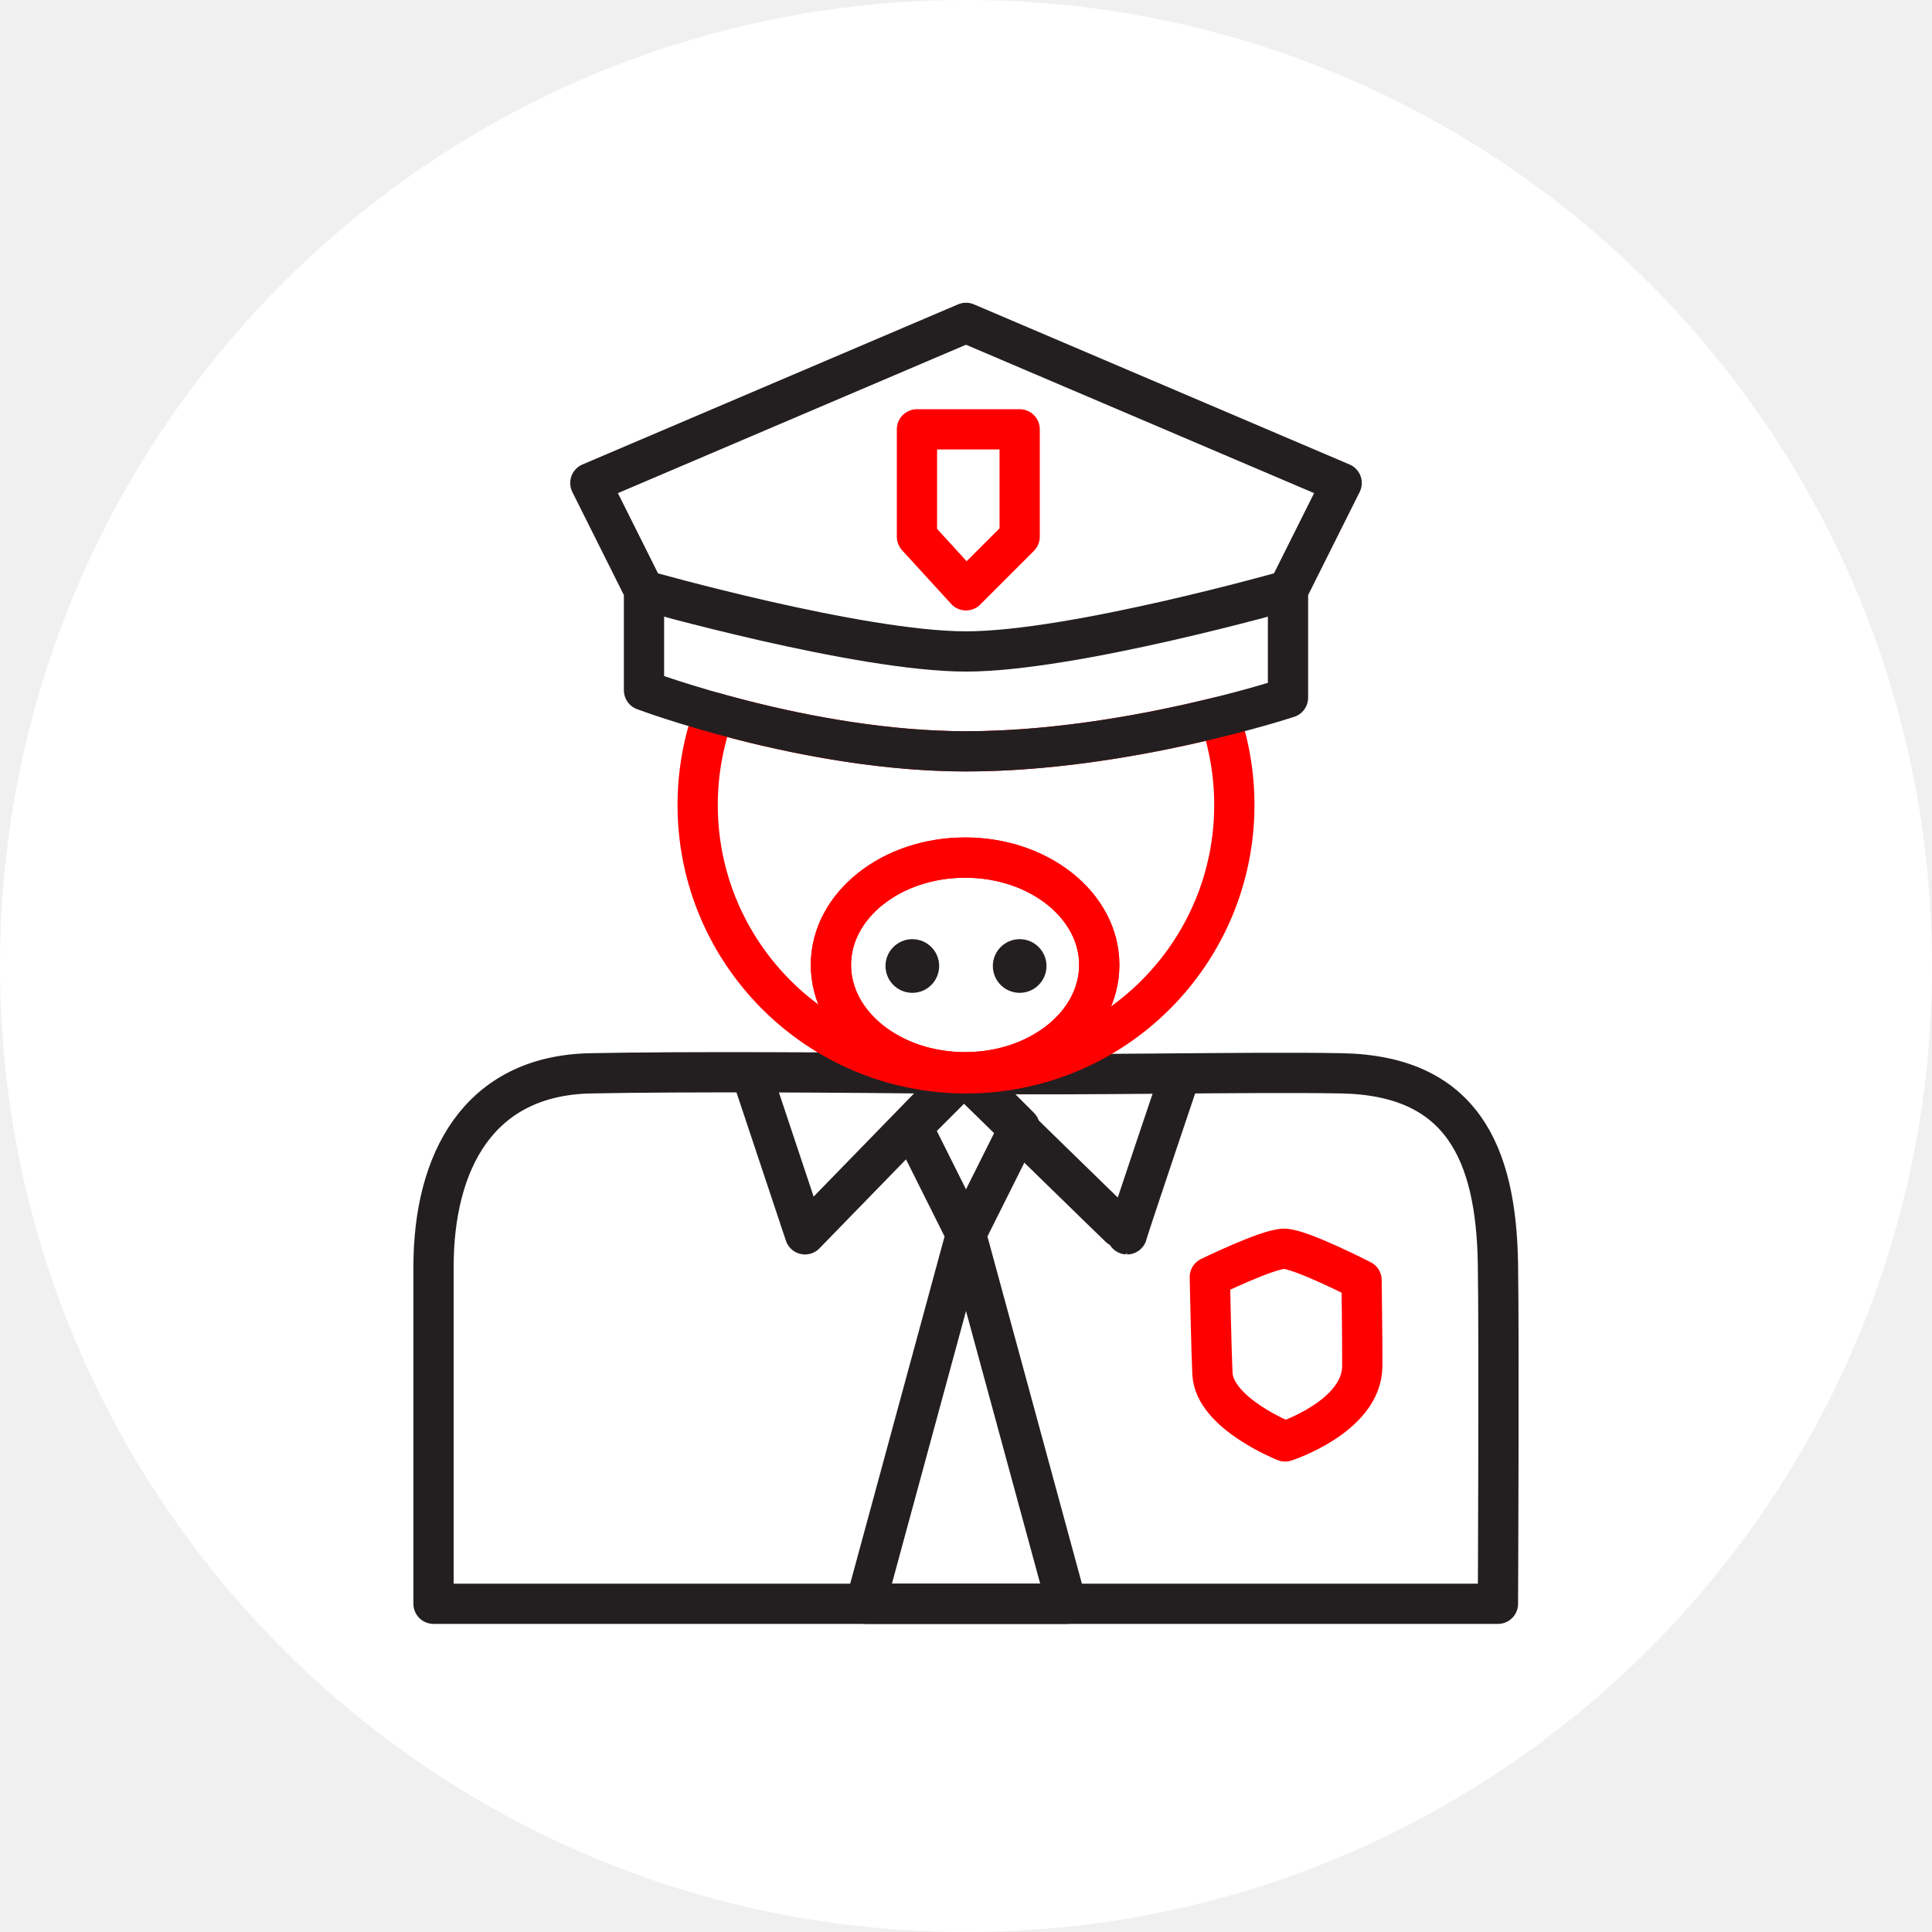
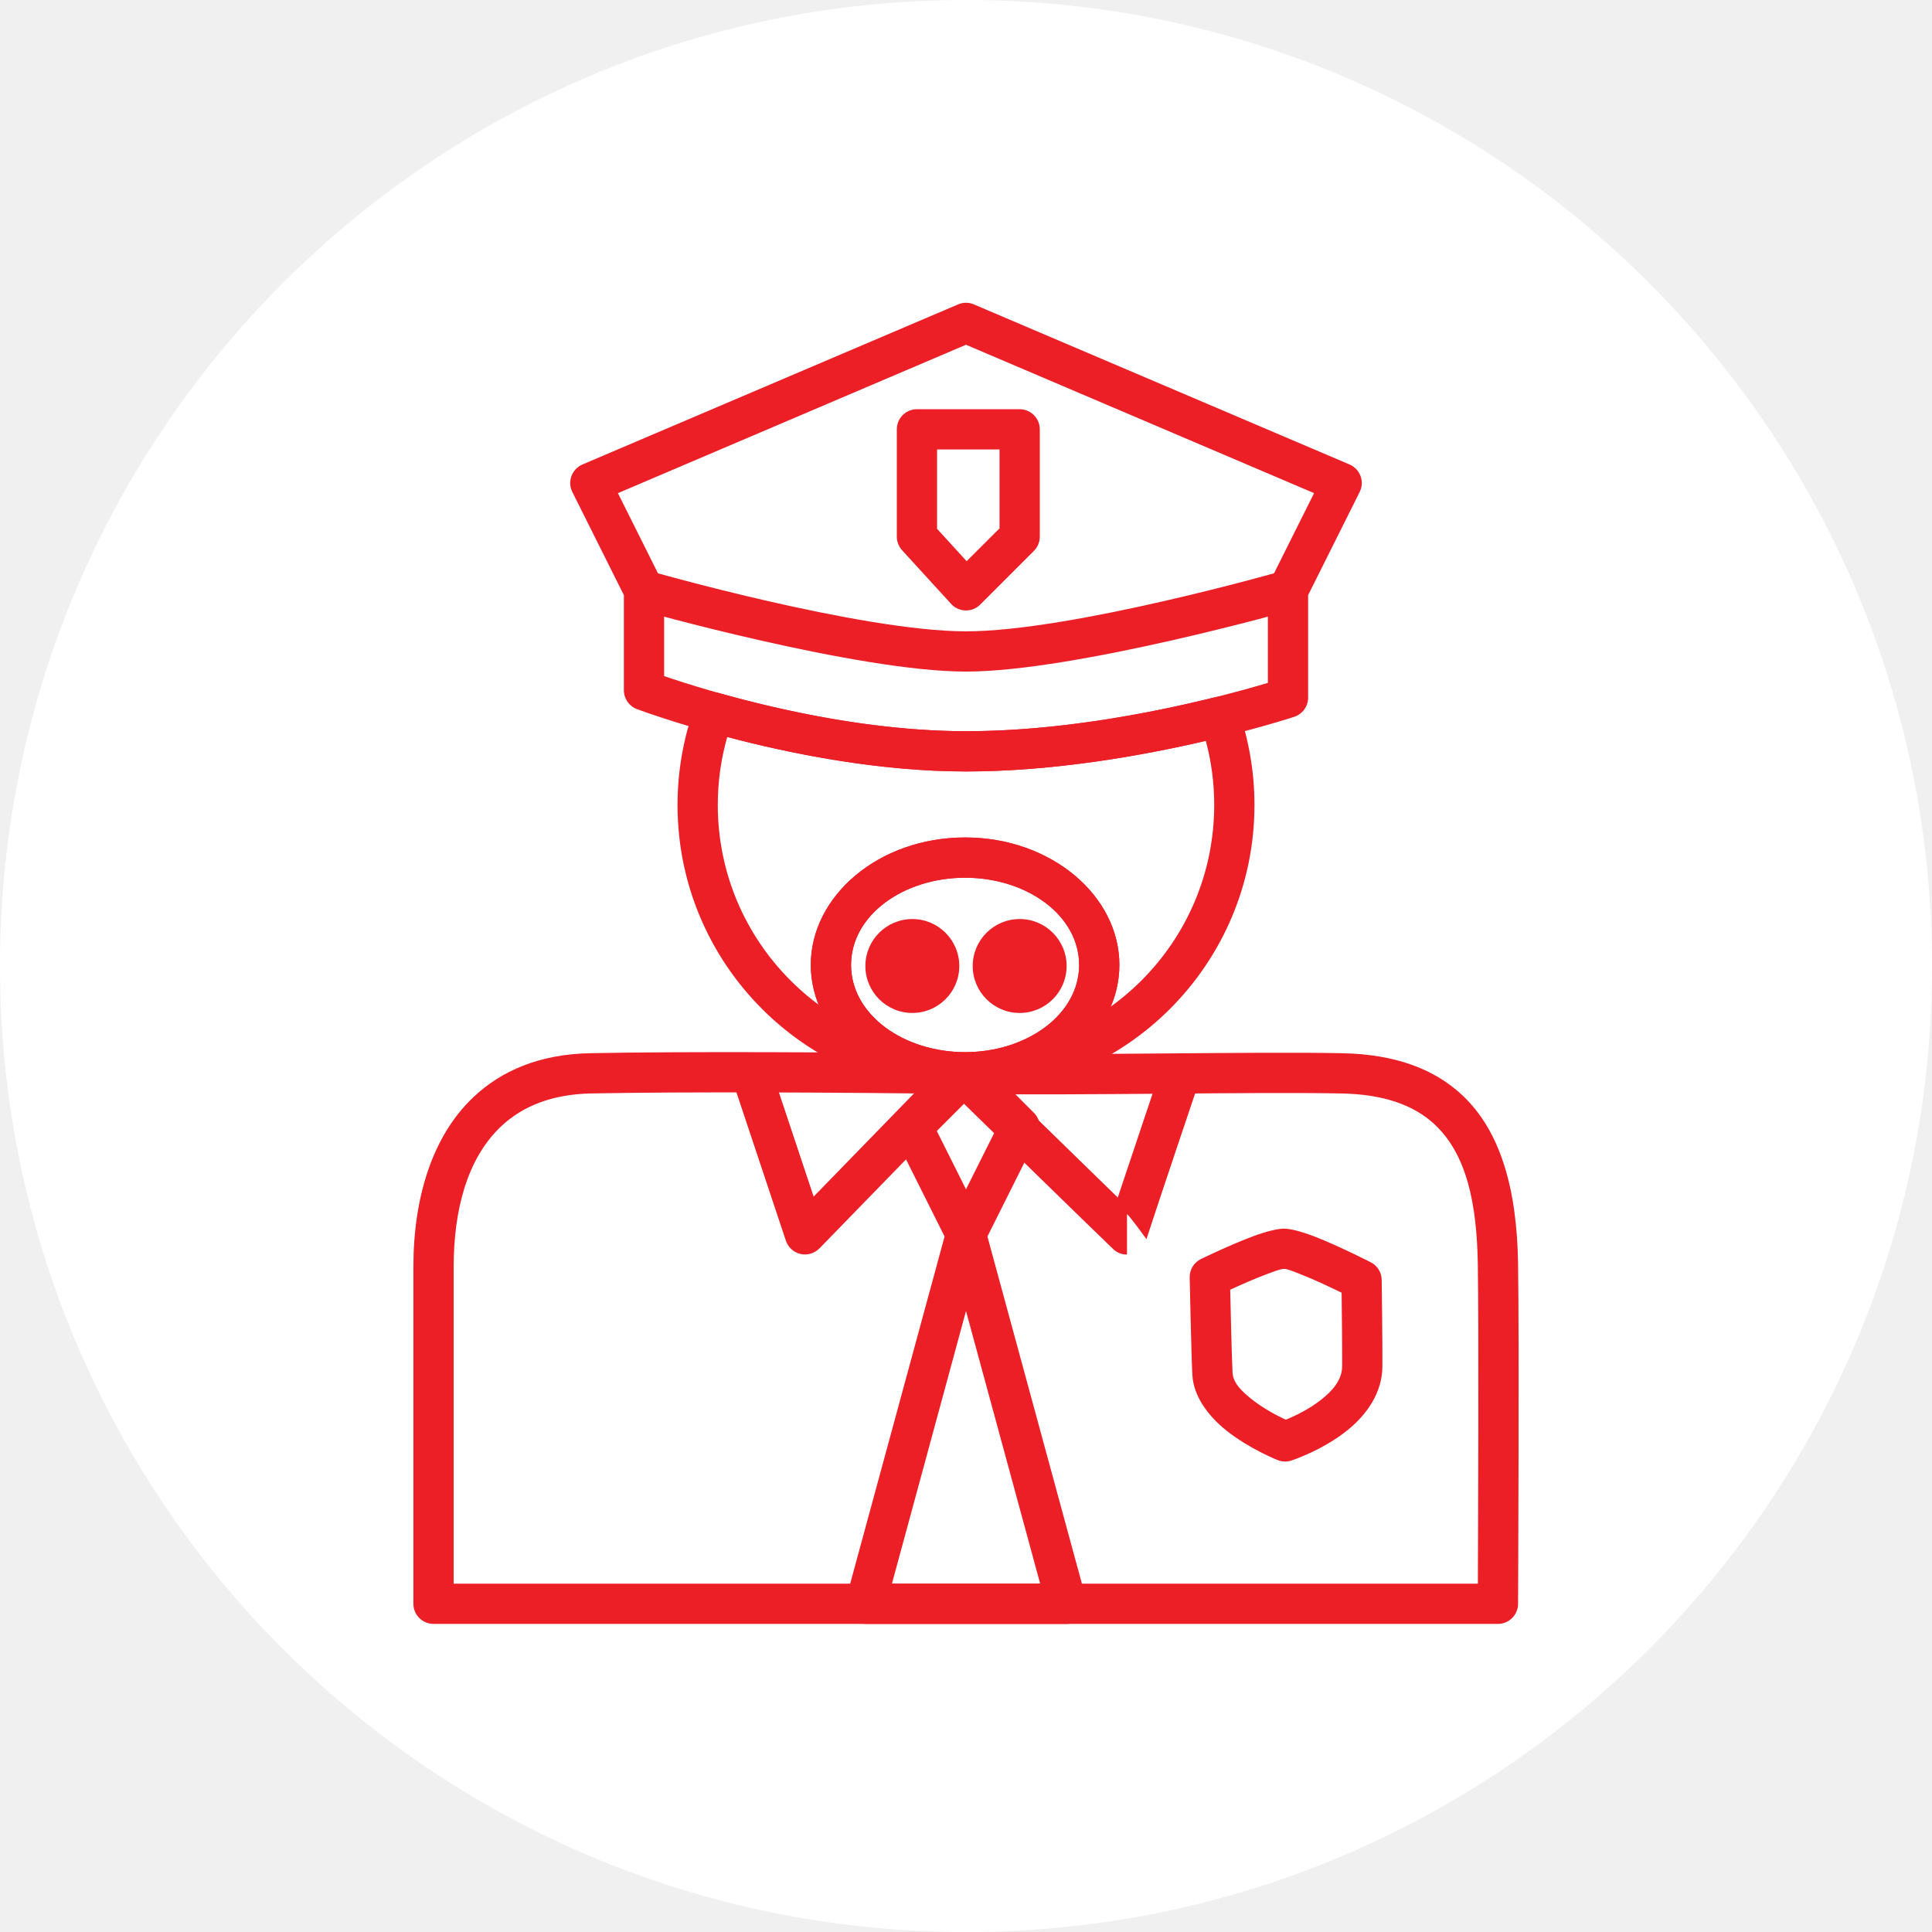
- <svg xmlns="http://www.w3.org/2000/svg" width="100%" height="100%" viewBox="0 0 36 36" version="1.1" xml:space="preserve" style="fill-rule:evenodd;clip-rule:evenodd;stroke-linecap:round;stroke-linejoin:round;stroke-miterlimit:1.5;">
+ <svg xmlns="http://www.w3.org/2000/svg" width="100%" height="100%" viewBox="0 0 36 36" version="1.1" xml:space="preserve" style="fill-rule:evenodd;clip-rule:evenodd;stroke-linejoin:round;stroke-miterlimit:2;">
  <rect id="cops" x="0" y="0" width="36" height="36" style="fill:none;" />
  <g>
    <circle cx="18" cy="18" r="18" style="fill:#fff;" />
  </g>
-   <path d="M8.078,29.884c-0,-0 0.001,-4.568 -0,-6.269c-0.001,-1.981 0.846,-3.572 2.922,-3.615c1.719,-0.035 4.717,-0.019 6.971,0.009c2.359,0.031 5.337,-0.041 7.029,-0.009c2.228,0.042 2.879,1.469 2.912,3.551c0.023,1.471 -0,6.333 -0,6.333l-19.834,-0Z" style="fill:none;stroke:#231f20;stroke-width:0.75px;" />
-   <ellipse cx="17.983" cy="17.98" rx="2.5" ry="2" style="fill:none;stroke:#f00;stroke-width:0.75px;" />
-   <ellipse cx="17.983" cy="17.98" rx="2.5" ry="2" style="fill:none;stroke:#f00;stroke-width:0.75px;" />
-   <circle cx="17" cy="18" r="0.5" style="fill:#231f20;" />
-   <circle cx="19" cy="18" r="0.5" style="fill:#231f20;" />
-   <path d="M23.947,26.859c0,-0 -1.315,-0.518 -1.355,-1.261c-0.019,-0.376 -0.049,-1.801 -0.049,-1.801c-0,-0 1.08,-0.527 1.383,-0.528c0.303,-0.001 1.445,0.585 1.445,0.585c0,0 0.016,1.179 0.013,1.603c-0.005,0.937 -1.437,1.402 -1.437,1.402Z" style="fill:none;stroke:#f00;stroke-width:0.75px;" />
-   <path d="M14,20l1,3l2.919,-3c0,0 3.069,3 3.081,3c-0.012,0 1,-3 1,-3" style="fill:none;stroke:#231f20;stroke-width:0.75px;" />
-   <path d="M17,21l1,2l-1.871,6.884l3.744,-0l-1.873,-6.884l1,-2l-1,-1l-1,1Z" style="fill:none;stroke:#231f20;stroke-width:0.75px;" />
-   <path d="M13.305,13.278c1.157,0.325 2.932,0.722 4.695,0.722c1.778,-0 3.567,-0.355 4.724,-0.642c0.179,0.514 0.276,1.067 0.276,1.642c0,2.76 -2.24,5 -5,5c-2.76,0 -5,-2.24 -5,-5c0,-0.605 0.108,-1.185 0.305,-1.722Z" style="fill:none;stroke:#f00;stroke-width:0.75px;" />
-   <path d="M12,11l0,1.862c0,0 3.017,1.138 6,1.138c2.983,-0 6,-1 6,-1l0,-2l1,-2l-7,-2.984l-7,2.984l1,2Z" style="fill:none;stroke:#231f20;stroke-width:0.75px;" />
-   <path d="M12,11c0,0 4.003,1.139 6,1.139c1.997,-0 6,-1.139 6,-1.139" style="fill:none;stroke:#231f20;stroke-width:0.75px;" />
-   <path d="M19,8l-1.914,0l0,2l0.914,1l1,-1l0,-2Z" style="fill:none;stroke:#f00;stroke-width:0.75px;" />
+   <path d="M7.703,29.884c-0,0.099 0.039,0.195 0.11,0.265c0.07,0.07 0.166,0.11 0.265,0.11l19.834,-0c0.206,-0 0.374,-0.167 0.375,-0.373c-0,-0 0.023,-4.868 -0,-6.341c-0.021,-1.37 -0.317,-2.472 -1.055,-3.152c-0.505,-0.466 -1.22,-0.749 -2.225,-0.768c-1.693,-0.032 -4.672,0.04 -7.031,0.009c-2.258,-0.028 -5.262,-0.044 -6.984,-0.009c-0.939,0.019 -1.654,0.327 -2.176,0.824c-0.759,0.721 -1.114,1.863 -1.113,3.166c0.001,1.701 -0,6.269 -0,6.269Zm0.75,-0.375c0,-1.127 0,-4.489 -0,-5.894c-0,-1.074 0.254,-2.028 0.88,-2.623c0.4,-0.38 0.954,-0.602 1.675,-0.617c1.716,-0.035 4.708,-0.019 6.958,0.009c2.358,0.031 5.335,-0.041 7.027,-0.009c0.778,0.015 1.34,0.209 1.731,0.569c0.607,0.56 0.795,1.485 0.813,2.613c0.019,1.222 0.006,4.787 0.001,5.952l-19.085,-0Z" style="fill:#ec1f27;" />
+   <path d="M17.983,15.605c-1.607,-0 -2.875,1.089 -2.875,2.375c-0,1.285 1.268,2.375 2.875,2.375c1.607,-0 2.875,-1.09 2.875,-2.375c-0,-1.286 -1.268,-2.375 -2.875,-2.375Zm-0,0.75c1.153,-0 2.125,0.702 2.125,1.625c-0,0.922 -0.972,1.625 -2.125,1.625c-1.153,-0 -2.125,-0.703 -2.125,-1.625c-0,-0.923 0.972,-1.625 2.125,-1.625Z" style="fill:#ec1f27;" />
+   <path d="M17.983,15.605c-1.607,-0 -2.875,1.089 -2.875,2.375c-0,1.285 1.268,2.375 2.875,2.375c1.607,-0 2.875,-1.09 2.875,-2.375c-0,-1.286 -1.268,-2.375 -2.875,-2.375Zm-0,0.75c1.153,-0 2.125,0.702 2.125,1.625c-0,0.922 -0.972,1.625 -2.125,1.625c-1.153,-0 -2.125,-0.703 -2.125,-1.625c-0,-0.923 0.972,-1.625 2.125,-1.625Z" style="fill:#ec1f27;" />
+   <circle cx="17" cy="18" r="0.5" style="fill:#ec1f27;" />
+   <path d="M17,17.125c-0.483,0 -0.875,0.392 -0.875,0.875c0,0.483 0.392,0.875 0.875,0.875c0.483,0 0.875,-0.392 0.875,-0.875c0,-0.483 -0.392,-0.875 -0.875,-0.875Zm-0,0.75c0.069,0 0.125,0.056 0.125,0.125c0,0.069 -0.056,0.125 -0.125,0.125c-0.069,0 -0.125,-0.056 -0.125,-0.125c0,-0.069 0.056,-0.125 0.125,-0.125Z" style="fill:#ec1f27;" />
+   <circle cx="19" cy="18" r="0.5" style="fill:#ec1f27;" />
+   <path d="M19,17.125c-0.483,-0 -0.875,0.392 -0.875,0.875c0,0.483 0.392,0.875 0.875,0.875c0.483,-0 0.875,-0.392 0.875,-0.875c0,-0.483 -0.392,-0.875 -0.875,-0.875Zm0,0.75c0.069,-0 0.125,0.056 0.125,0.125c0,0.069 -0.056,0.125 -0.125,0.125c-0.069,-0 -0.125,-0.056 -0.125,-0.125c0,-0.069 0.056,-0.125 0.125,-0.125Z" style="fill:#ec1f27;" />
+   <path d="M23.81,27.208c0.081,0.031 0.17,0.034 0.253,0.007c0,0 0.582,-0.189 1.05,-0.569c0.361,-0.294 0.643,-0.696 0.646,-1.187c0.003,-0.425 -0.013,-1.61 -0.013,-1.61c-0.002,-0.139 -0.08,-0.265 -0.204,-0.328c0,-0 -0.579,-0.297 -1.034,-0.475c-0.245,-0.096 -0.465,-0.153 -0.583,-0.152c-0.118,0 -0.328,0.051 -0.561,0.137c-0.437,0.161 -0.986,0.429 -0.986,0.429c-0.131,0.064 -0.213,0.198 -0.21,0.345c-0,-0 0.03,1.434 0.05,1.813c0.021,0.397 0.289,0.762 0.634,1.038c0.431,0.344 0.958,0.552 0.958,0.552Zm0.148,-0.754c-0.151,-0.07 -0.411,-0.203 -0.638,-0.384c-0.171,-0.137 -0.343,-0.294 -0.353,-0.492c-0.015,-0.276 -0.035,-1.125 -0.044,-1.546c0.186,-0.086 0.461,-0.209 0.7,-0.297c0.128,-0.047 0.24,-0.091 0.304,-0.091c0.064,-0 0.176,0.048 0.308,0.1c0.262,0.102 0.568,0.248 0.764,0.344c0.005,0.363 0.012,1.062 0.01,1.367c-0.001,0.259 -0.179,0.454 -0.369,0.609c-0.242,0.196 -0.522,0.326 -0.681,0.39l-0.001,0Z" style="fill:#ec1f27;" />
+   <path d="M20.728,23.26c0.044,0.048 0.095,0.079 0.149,0.097c0.064,0.023 0.11,0.018 0.123,0.018l0,-0.75c0.027,0 0.363,0.465 0.363,0.465c0,0 0.01,-0.03 0.019,-0.06c0.155,-0.485 0.973,-2.91 0.973,-2.91c0.066,-0.196 -0.039,-0.409 -0.235,-0.475c-0.196,-0.066 -0.409,0.039 -0.475,0.235c-0,0 -0.527,1.562 -0.817,2.434c-0.847,-0.823 -2.647,-2.582 -2.647,-2.582c-0.071,-0.07 -0.167,-0.108 -0.266,-0.107c-0.1,0.001 -0.195,0.042 -0.265,0.113l-2.489,2.559c-0,-0 -0.805,-2.416 -0.805,-2.416c-0.066,-0.196 -0.278,-0.302 -0.475,-0.237c-0.196,0.066 -0.302,0.278 -0.237,0.475l1,3c0.042,0.124 0.145,0.217 0.272,0.247c0.128,0.029 0.261,-0.011 0.353,-0.104l2.657,-2.731c0.657,0.642 2.321,2.268 2.725,2.655c0.032,0.032 0.059,0.056 0.077,0.074Z" style="fill:#ec1f27;" />
+   <path d="M16.735,20.735c-0.114,0.114 -0.143,0.288 -0.07,0.433l0.936,1.872c-0,-0 -1.834,6.745 -1.834,6.745c-0.03,0.113 -0.007,0.234 0.064,0.327c0.071,0.092 0.181,0.147 0.298,0.147l3.744,-0c0.117,-0 0.227,-0.055 0.298,-0.147c0.071,-0.093 0.094,-0.214 0.064,-0.327l-1.836,-6.745c0,-0 0.936,-1.872 0.936,-1.872c0.073,-0.145 0.044,-0.319 -0.07,-0.433l-1,-1c-0.146,-0.147 -0.384,-0.147 -0.53,-0l-1,1Zm1.265,3.694l1.382,5.08c0,-0 -2.762,-0 -2.762,-0l1.38,-5.08Zm0,-2.268l-0.544,-1.087l0.544,-0.544c0,0 0.544,0.544 0.544,0.544l-0.544,1.087Z" style="fill:#ec1f27;" />
+   <path d="M13.407,12.917c-0.189,-0.053 -0.386,0.047 -0.454,0.231c-0.212,0.578 -0.328,1.201 -0.328,1.852c0,2.967 2.408,5.375 5.375,5.375c2.967,0 5.375,-2.408 5.375,-5.375c0,-0.618 -0.105,-1.212 -0.297,-1.765c-0.064,-0.184 -0.257,-0.288 -0.445,-0.241c-1.134,0.281 -2.889,0.631 -4.633,0.631c-1.725,-0 -3.461,-0.39 -4.593,-0.708Zm0.144,0.816c1.173,0.31 2.816,0.642 4.449,0.642c1.643,-0 3.296,-0.297 4.469,-0.57c0.102,0.381 0.156,0.782 0.156,1.195c0,2.553 -2.072,4.625 -4.625,4.625c-2.553,0 -4.625,-2.072 -4.625,-4.625c0,-0.439 0.061,-0.864 0.176,-1.267l-0,0Z" style="fill:#ec1f27;" />
+   <path d="M11.625,11.089l0,1.773c0,0.156 0.097,0.296 0.243,0.351c-0,0 3.084,1.162 6.132,1.162c3.041,-0 6.118,-1.019 6.118,-1.019c0.153,-0.051 0.257,-0.194 0.257,-0.356l-0,-1.911c-0,-0 0.96,-1.921 0.96,-1.921c0.047,-0.093 0.053,-0.2 0.017,-0.297c-0.036,-0.097 -0.11,-0.175 -0.205,-0.216l-7,-2.983c-0.094,-0.041 -0.2,-0.041 -0.294,-0l-7,2.983c-0.095,0.041 -0.169,0.119 -0.205,0.216c-0.036,0.097 -0.03,0.204 0.017,0.297l0.96,1.921Zm0.75,-0.089c-0,-0.058 -0.014,-0.116 -0.04,-0.168l-0.821,-1.643c-0,-0 6.486,-2.765 6.486,-2.765c-0,0 6.486,2.765 6.486,2.765c0,-0 -0.821,1.643 -0.821,1.643c-0.026,0.052 -0.04,0.11 -0.04,0.168l-0,1.724c-0.78,0.234 -3.214,0.901 -5.625,0.901c-2.419,-0 -4.862,-0.766 -5.625,-1.027c-0,-0 -0,-1.598 -0,-1.598Z" style="fill:#ec1f27;" />
+   <path d="M11.897,11.361c0,-0 4.072,1.153 6.103,1.153c2.031,-0 6.103,-1.153 6.103,-1.153c0.199,-0.057 0.314,-0.265 0.258,-0.464c-0.057,-0.199 -0.265,-0.314 -0.464,-0.258c0,0 -3.934,1.125 -5.897,1.125c-1.963,-0 -5.897,-1.125 -5.897,-1.125c-0.199,-0.056 -0.407,0.059 -0.464,0.258c-0.056,0.199 0.059,0.407 0.258,0.464Z" style="fill:#ec1f27;" />
+   <path d="M19,7.625l-1.914,0c-0.207,0 -0.375,0.168 -0.375,0.375l0,2c0,0.094 0.035,0.184 0.098,0.253l0.914,1c0.069,0.076 0.166,0.12 0.269,0.122c0.102,0.002 0.201,-0.037 0.273,-0.11l1,-1c0.07,-0.07 0.11,-0.166 0.11,-0.265l0,-2c0,-0.207 -0.168,-0.375 -0.375,-0.375Zm-1,0.75l0.625,0c0,-0 0,1.47 0,1.47c0,-0 -0.613,0.612 -0.613,0.612c0,0 -0.551,-0.603 -0.551,-0.603c0,0 0,-1.479 0,-1.479c0,0 0.539,0 0.539,0Z" style="fill:#ec1f27;" />
</svg>
